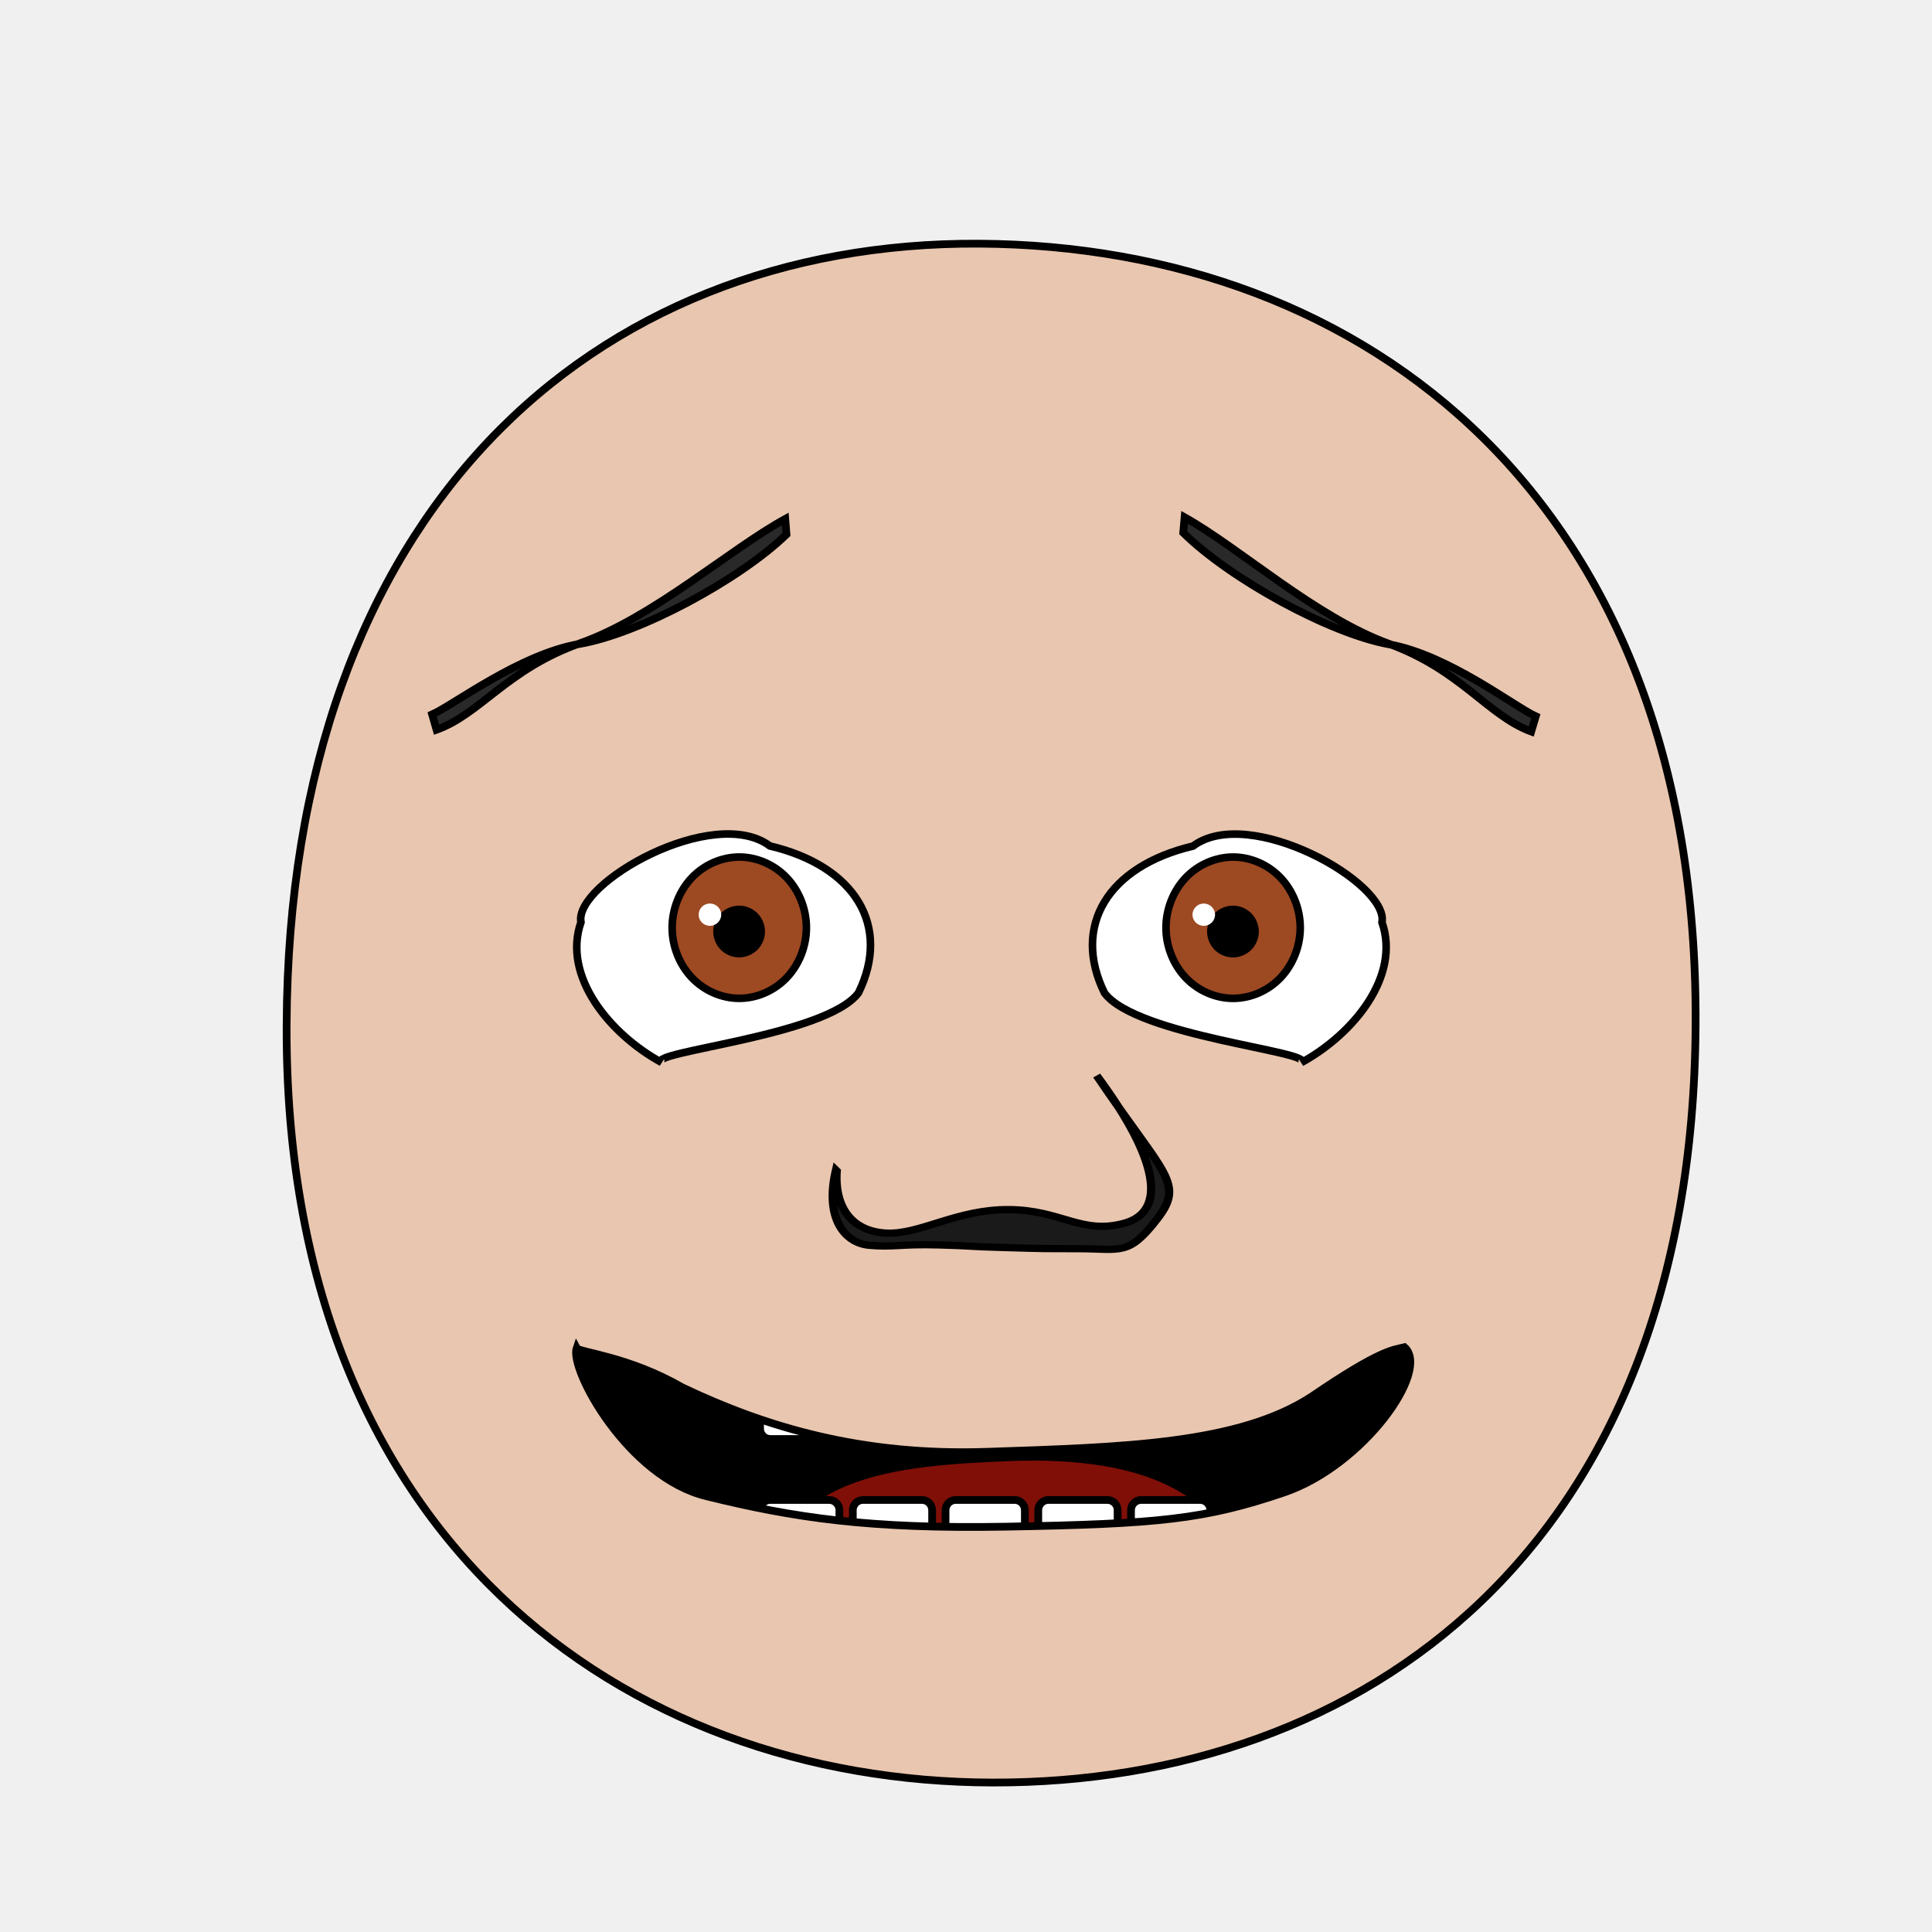
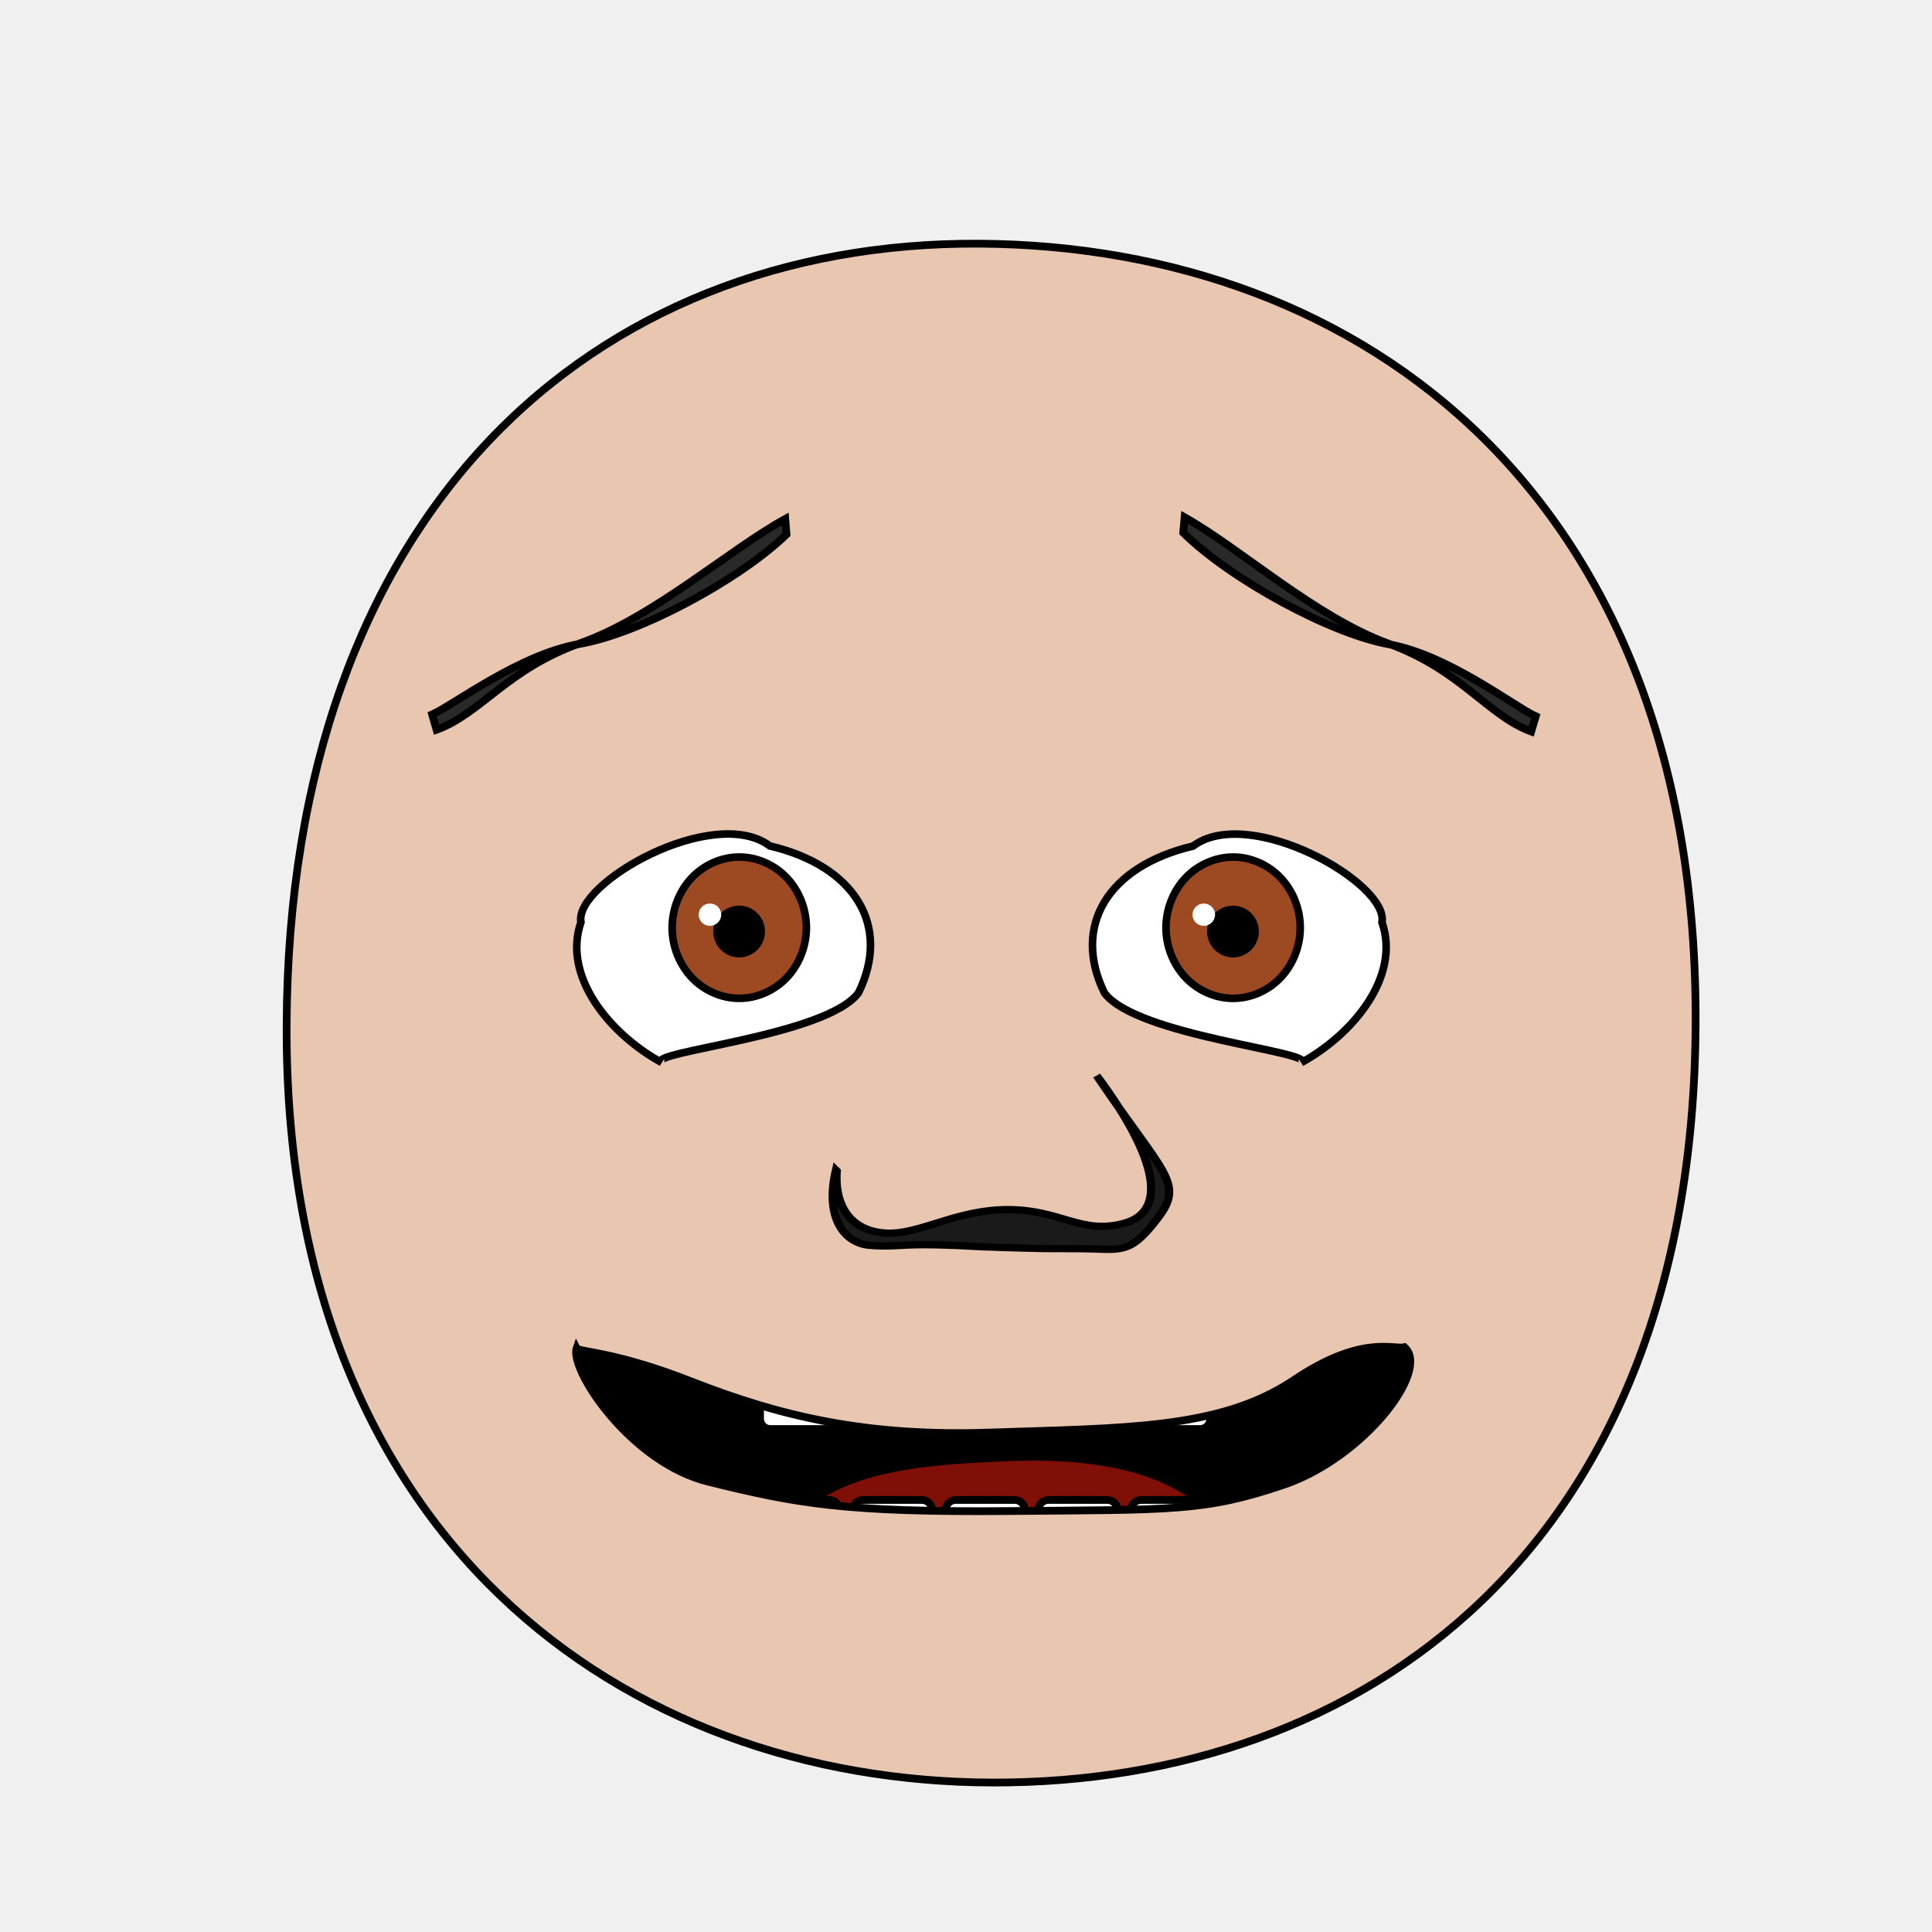
<svg xmlns="http://www.w3.org/2000/svg" xmlns:xlink="http://www.w3.org/1999/xlink" height="100%" width="100%" id="emoticon-front-view" viewBox="0 0 250 250" version="1.1">
  <defs id="defs4">
    <linearGradient id="linearGradient5745">
      <stop style="stop-color:#f4f015;stop-opacity:1" offset="0" id="stop5747" />
      <stop style="stop-color:#f68614;stop-opacity:1" offset="1" id="stop5749" />
    </linearGradient>
    <linearGradient id="linearGradient2823">
      <stop style="stop-color:#000000;stop-opacity:1" offset="0" id="stop2825" />
      <stop style="stop-color:#6f0a5a;stop-opacity:1" offset="1" id="stop2827" />
    </linearGradient>
    <clipPath id="clipPath2967">
      <use transform="translate(-55.48,15.25)" xlink:href="#path3622" height="1" width="1" y="0" x="0" id="use2969">
</use>
    </clipPath>
    <clipPath id="clipPath4022">
      <use transform="matrix(-1,0,0,1,914.21,34.34)" xlink:href="#path3622" height="250" width="250" y="0" x="0" id="use5959">
</use>
    </clipPath>
    <radialGradient spreadMethod="pad" gradientTransform="matrix(98.09029,121.5278,-104.4591,83.94095,1881.611,1722.677)" gradientUnits="userSpaceOnUse" xlink:href="#linearGradient5745" id="radialGradient5694" fy="2.705" fx="-15.372" r="1" cy="2.705" cx="-15.372">
</radialGradient>
    <linearGradient gradientTransform="translate(37.46307,-25.35117)" gradientUnits="userSpaceOnUse" xlink:href="#linearGradient2823" id="irisGradient" y2="606.466" x2="138.571" y1="488.076" x1="107.143">
</linearGradient>
    <clipPath clipPathUnits="userSpaceOnUse" id="clipPath-mouth">
      <use x="0" y="0" xlink:href="#mouth-outline" id="use-mouth-outline" width="250" height="250" />
    </clipPath>
  </defs>
  <g id="head">
    <path style="fill:#e9c6af;stroke:#000000;stroke-width:1;stroke-opacity:1" d="M 128.48,230.66 C 176.27,230.75 219.01,200.57 219.41,132.64 219.80,64.72 176.76,31.81 126.68,31.53 76.60,31.24 37.38,66.28 37.09,132.64 36.80,199.01 80.69,230.57 128.48,230.66 Z" id="path164">
</path>
  </g>
  <g transform="matrix(0.16,0,0,0.16,62.61,39.38)" style="stroke-width:4.36;stroke-miterlimit:4;stroke-dasharray:none" id="left-eye">
    <path d="M 231.36,438.04 C 300.51,454.43 329.47,502.82 302.98,556.82 276.92,591.93 131.74,604.32 143.76,613.15 102.13,590.46 63.26,543.67 78.53,499.73 72.73,468.12 185.74,404.02 231.36,438.04 Z" style="fill:#ffffff;stroke:#000000;stroke-width:6.14;stroke-miterlimit:4;stroke-opacity:1;stroke-dasharray:none" id="path3622">
</path>
    <g transform="translate(55.48,-15.25)" style="stroke-width:4.36;stroke-miterlimit:4;stroke-dasharray:none" id="lens" clip-path="url(#clipPath2967)">
      <g id="g4403">
        <path style="fill:#9d4922;fill-opacity:1;stroke:#000000;stroke-width:6.14;stroke-miterlimit:4;stroke-opacity:1;stroke-dasharray:none" d="M 205.38,519.39 C 205.38,534.35 199.53,549.21 189.48,559.79 179.43,570.37 165.31,576.53 151.09,576.53 136.88,576.53 122.76,570.37 112.71,559.79 102.66,549.21 96.80,534.35 96.80,519.39 96.80,504.43 102.66,489.56 112.71,478.98 122.76,468.40 136.88,462.24 151.09,462.24 165.31,462.24 179.43,468.40 189.48,478.98 199.53,489.56 205.38,504.43 205.38,519.39 Z" id="iris">
</path>
        <path d="M 168.82,522.49 C 168.82,527.16 166.89,531.81 163.58,535.12 160.27,538.43 155.63,540.35 150.95,540.35 146.27,540.35 141.63,538.43 138.32,535.12 135.02,531.81 133.09,527.16 133.09,522.49 133.09,517.81 135.02,513.16 138.32,509.85 141.63,506.55 146.27,504.62 150.95,504.62 155.63,504.62 160.27,506.55 163.58,509.85 166.89,513.16 168.82,517.81 168.82,522.49 Z" style="fill:#000000;fill-opacity:1;stroke:#000000;stroke-width:6.14;stroke-miterlimit:4;stroke-opacity:1;stroke-dasharray:none" id="pupil">
</path>
        <path d="M 136.48,508.86 C 136.48,513.85 132.38,517.88 127.35,517.88 122.31,517.88 118.23,513.85 118.23,508.86 118.23,503.88 122.31,499.84 127.35,499.84 132.38,499.84 136.48,503.88 136.48,508.86 Z" style="fill:#ffffff;fill-opacity:1;stroke:none" id="glare">
</path>
      </g>
      <path style="opacity:0.24;fill:#000000;stroke:#000000;stroke-width:1px;stroke-linecap:butt;stroke-linejoin:miter;stroke-opacity:1" d="M -15.80,525.59 -16.15,410.88 300.34,415.58 300.60,452.95 C 300.60,452.95 214.57,406.88 80.65,442.60 -8.22,469.46 -15.80,525.59 -15.80,525.59 Z" id="left-lid-shadow">
</path>
    </g>
  </g>
  <g transform="matrix(0.16,0,0,0.16,45.12,33.90)" style="stroke-width:4.36;stroke-miterlimit:4;stroke-dasharray:none" id="right-eye">
    <use transform="matrix(-1,0,0,1,914.21,34.34)" xlink:href="#path3622" height="250" width="250" y="0" x="0" id="use3959">
</use>
    <g id="g4015" clip-path="url(#clipPath4022)">
      <use transform="translate(564.19,19.02)" style="stroke-width:4.36;stroke-miterlimit:4;stroke-dasharray:none" xlink:href="#g4403" height="1" width="1" y="0" x="0" id="right-lens">
</use>
      <path style="opacity:0.24;fill:#000000;stroke:#000000;stroke-width:1px;stroke-linecap:butt;stroke-linejoin:miter;stroke-miterlimit:4;stroke-opacity:1;stroke-dasharray:none" d="M 554.55,543.46 589.02,369.89 788.78,407.79 870.96,517.62 C 870.96,517.62 831.29,454.33 719.56,457.46 607.82,460.59 579.54,516.14 554.55,543.46 Z" id="right-lid-shadow">
</path>
    </g>
  </g>
  <path d="M 101.77,69.15 101.61,67.15 C 94.38,71.11 84.56,79.89 75.08,83.23 65.61,86.58 62.19,92.37 56.49,94.43 L 55.92,92.45 C 58.65,91.25 67.28,84.64 74.96,83.33 82.65,82.03 95.65,75.08 101.77,69.15 Z" style="fill:#292929;fill-opacity:1;fill-rule:nonzero;stroke:#000000;stroke-width:1;stroke-miterlimit:4;stroke-opacity:1;stroke-dasharray:none" id="left-eye-brow">
</path>
  <g style="stroke-width:1" transform="matrix(1.13,0,0,1,-17.27,2.11)" id="nose">
    <path style="fill:#1a1a1a;stroke:#000000;stroke-width:0.94;stroke-miterlimit:4;stroke-dasharray:none" d="M 111.10,149.41 C 110.80,154.20 112.90,157.22 116.75,157.45 120.61,157.69 124.81,154.37 130.79,154.41 136.77,154.44 139.13,157.68 144.01,156.18 148.90,154.68 148.09,148.07 140.87,137.07 148.58,149.99 151.02,150.93 147.76,155.67 144.51,160.42 143.66,159.49 138.90,159.47 134.14,159.45 135.63,159.49 130.61,159.33 125.60,159.18 126.92,159.10 122.71,158.98 118.51,158.84 117.57,159.31 114.81,159.03 112.05,158.75 109.70,155.60 111.01,149.31 Z" id="nose-outline">
</path>
  </g>
  <use transform="matrix(-1,-0.01,-0.01,1,255.57,0.80)" xlink:href="#left-eye-brow" height="250" width="250" y="0" x="0" id="right-eye-brow">
</use>
  <g id="mouth">
    <g clip-path="url(#clipPath-mouth)" id="mouth-interior">
      <rect style="fill:#000000;fill-opacity:1;stroke:none" id="mouth-background" width="145.364" height="66.556" x="52.649" y="159.934">
</rect>
-       <path d="M 98.34,211.422 C 98.009,191.125 114.23,189.74 130.46,189.07 c 17.55,-0.71 31.463,4.044 31.46,22.352 -21.19,0 -42.38,0 -63.58,0 z" style="fill:#800f08;fill-opacity:1;stroke:none" id="tongue">
+       <path d="M 98.34,211.42 C 98.01,191.12 114.23,189.74 130.46,189.07 148.01,188.36 161.92,193.11 161.92,211.42 140.73,211.42 119.54,211.42 98.34,211.42 Z" style="fill:#800f08;fill-opacity:1;stroke:none" id="tongue">
</path>
-       <g transform="translate(4,-1.01)" style="stroke:#000000;stroke-opacity:1" id="upper-teeth">
+       <g style="stroke:#000000;stroke-opacity:1" transform="translate(4,-2.30)" id="upper-teeth">
        <rect style="fill:#ffffff;fill-opacity:1;stroke:#000000;stroke-opacity:1" rx="1.325" ry="1.325" y="172.091" x="94.352" height="15.123" width="10.265" id="tooth-02">
</rect>
        <rect style="fill:#ffffff;fill-opacity:1;stroke:#000000;stroke-opacity:1" id="tooth-03" width="10.265" height="15.123" x="106.352" y="172.091" ry="1.325" rx="1.325">
</rect>
        <rect style="fill:#ffffff;fill-opacity:1;stroke:#000000;stroke-opacity:1" rx="1.325" ry="1.325" y="172.091" x="118.352" height="15.123" width="10.265" id="tooth-04">
</rect>
        <rect style="fill:#ffffff;fill-opacity:1;stroke:#000000;stroke-opacity:1" id="tooth-05" width="10.265" height="15.123" x="130.352" y="172.091" ry="1.325" rx="1.325">
</rect>
        <rect style="fill:#ffffff;fill-opacity:1;stroke:#000000;stroke-opacity:1" rx="1.325" ry="1.325" y="172.091" x="142.352" height="15.123" width="10.265" id="tooth-06">
</rect>
      </g>
-       <g transform="translate(4,22)" style="stroke:#000000;stroke-opacity:1" id="lower-teeth">
+       <g style="stroke:#000000;stroke-opacity:1" transform="translate(4,22)" id="lower-teeth">
        <rect style="fill:#ffffff;fill-opacity:1;stroke:#000000;stroke-opacity:1" id="tooth-09" width="10.265" height="15.123" x="94.352" y="172.091" ry="1.325" rx="1.325">
</rect>
        <rect style="fill:#ffffff;fill-opacity:1;stroke:#000000;stroke-opacity:1" rx="1.325" ry="1.325" y="172.091" x="106.352" height="15.123" width="10.265" id="tooth-10">
</rect>
        <rect style="fill:#ffffff;fill-opacity:1;stroke:#000000;stroke-opacity:1" id="tooth-11" width="10.265" height="15.123" x="118.352" y="172.091" ry="1.325" rx="1.325">
</rect>
        <rect style="fill:#ffffff;fill-opacity:1;stroke:#000000;stroke-opacity:1" rx="1.325" ry="1.325" y="172.091" x="130.352" height="15.123" width="10.265" id="tooth-12">
</rect>
        <rect style="fill:#ffffff;fill-opacity:1;stroke:#000000;stroke-opacity:1" id="tooth-13" width="10.265" height="15.123" x="142.352" y="172.091" ry="1.325" rx="1.325">
</rect>
      </g>
    </g>
-     <path d="M 181.74,174.33 C 185.17,177.35 176.38,189.66 166.14,193.13 155.89,196.61 149.89,197.20 130.21,197.55 112.51,197.87 102.66,196.39 91.46,193.62 81.30,191.21 73.67,177.22 74.62,174.45 74.90,174.98 81.35,175.52 88.23,179.50 99.23,184.75 111.66,188.42 127.82,187.86 145.18,187.27 160.27,186.91 169.76,180.69 178.69,174.59 180.32,174.68 181.74,174.33 Z" style="fill:none;stroke:#000000;stroke-width:1px;stroke-miterlimit:4;stroke-opacity:1" id="mouth-outline">
+     <path d="M 181.74,174.33 C 185.17,177.35 176.38,188.65 166.14,192.12 155.89,195.60 151.74,195.35 130.55,195.53 109.35,195.71 103.00,194.54 91.80,191.77 81.64,189.36 73.67,177.22 74.62,174.45 74.90,174.98 79.53,174.84 89.59,178.81 100.94,183.24 112.00,185.93 128.16,185.37 145.52,184.78 157.71,184.95 167.20,178.73 176.13,172.63 180.32,174.68 181.74,174.33 Z" style="fill:none;stroke:#000000;stroke-width:1px;stroke-miterlimit:4;stroke-opacity:1" id="mouth-outline">
</path>
  </g>
</svg>
